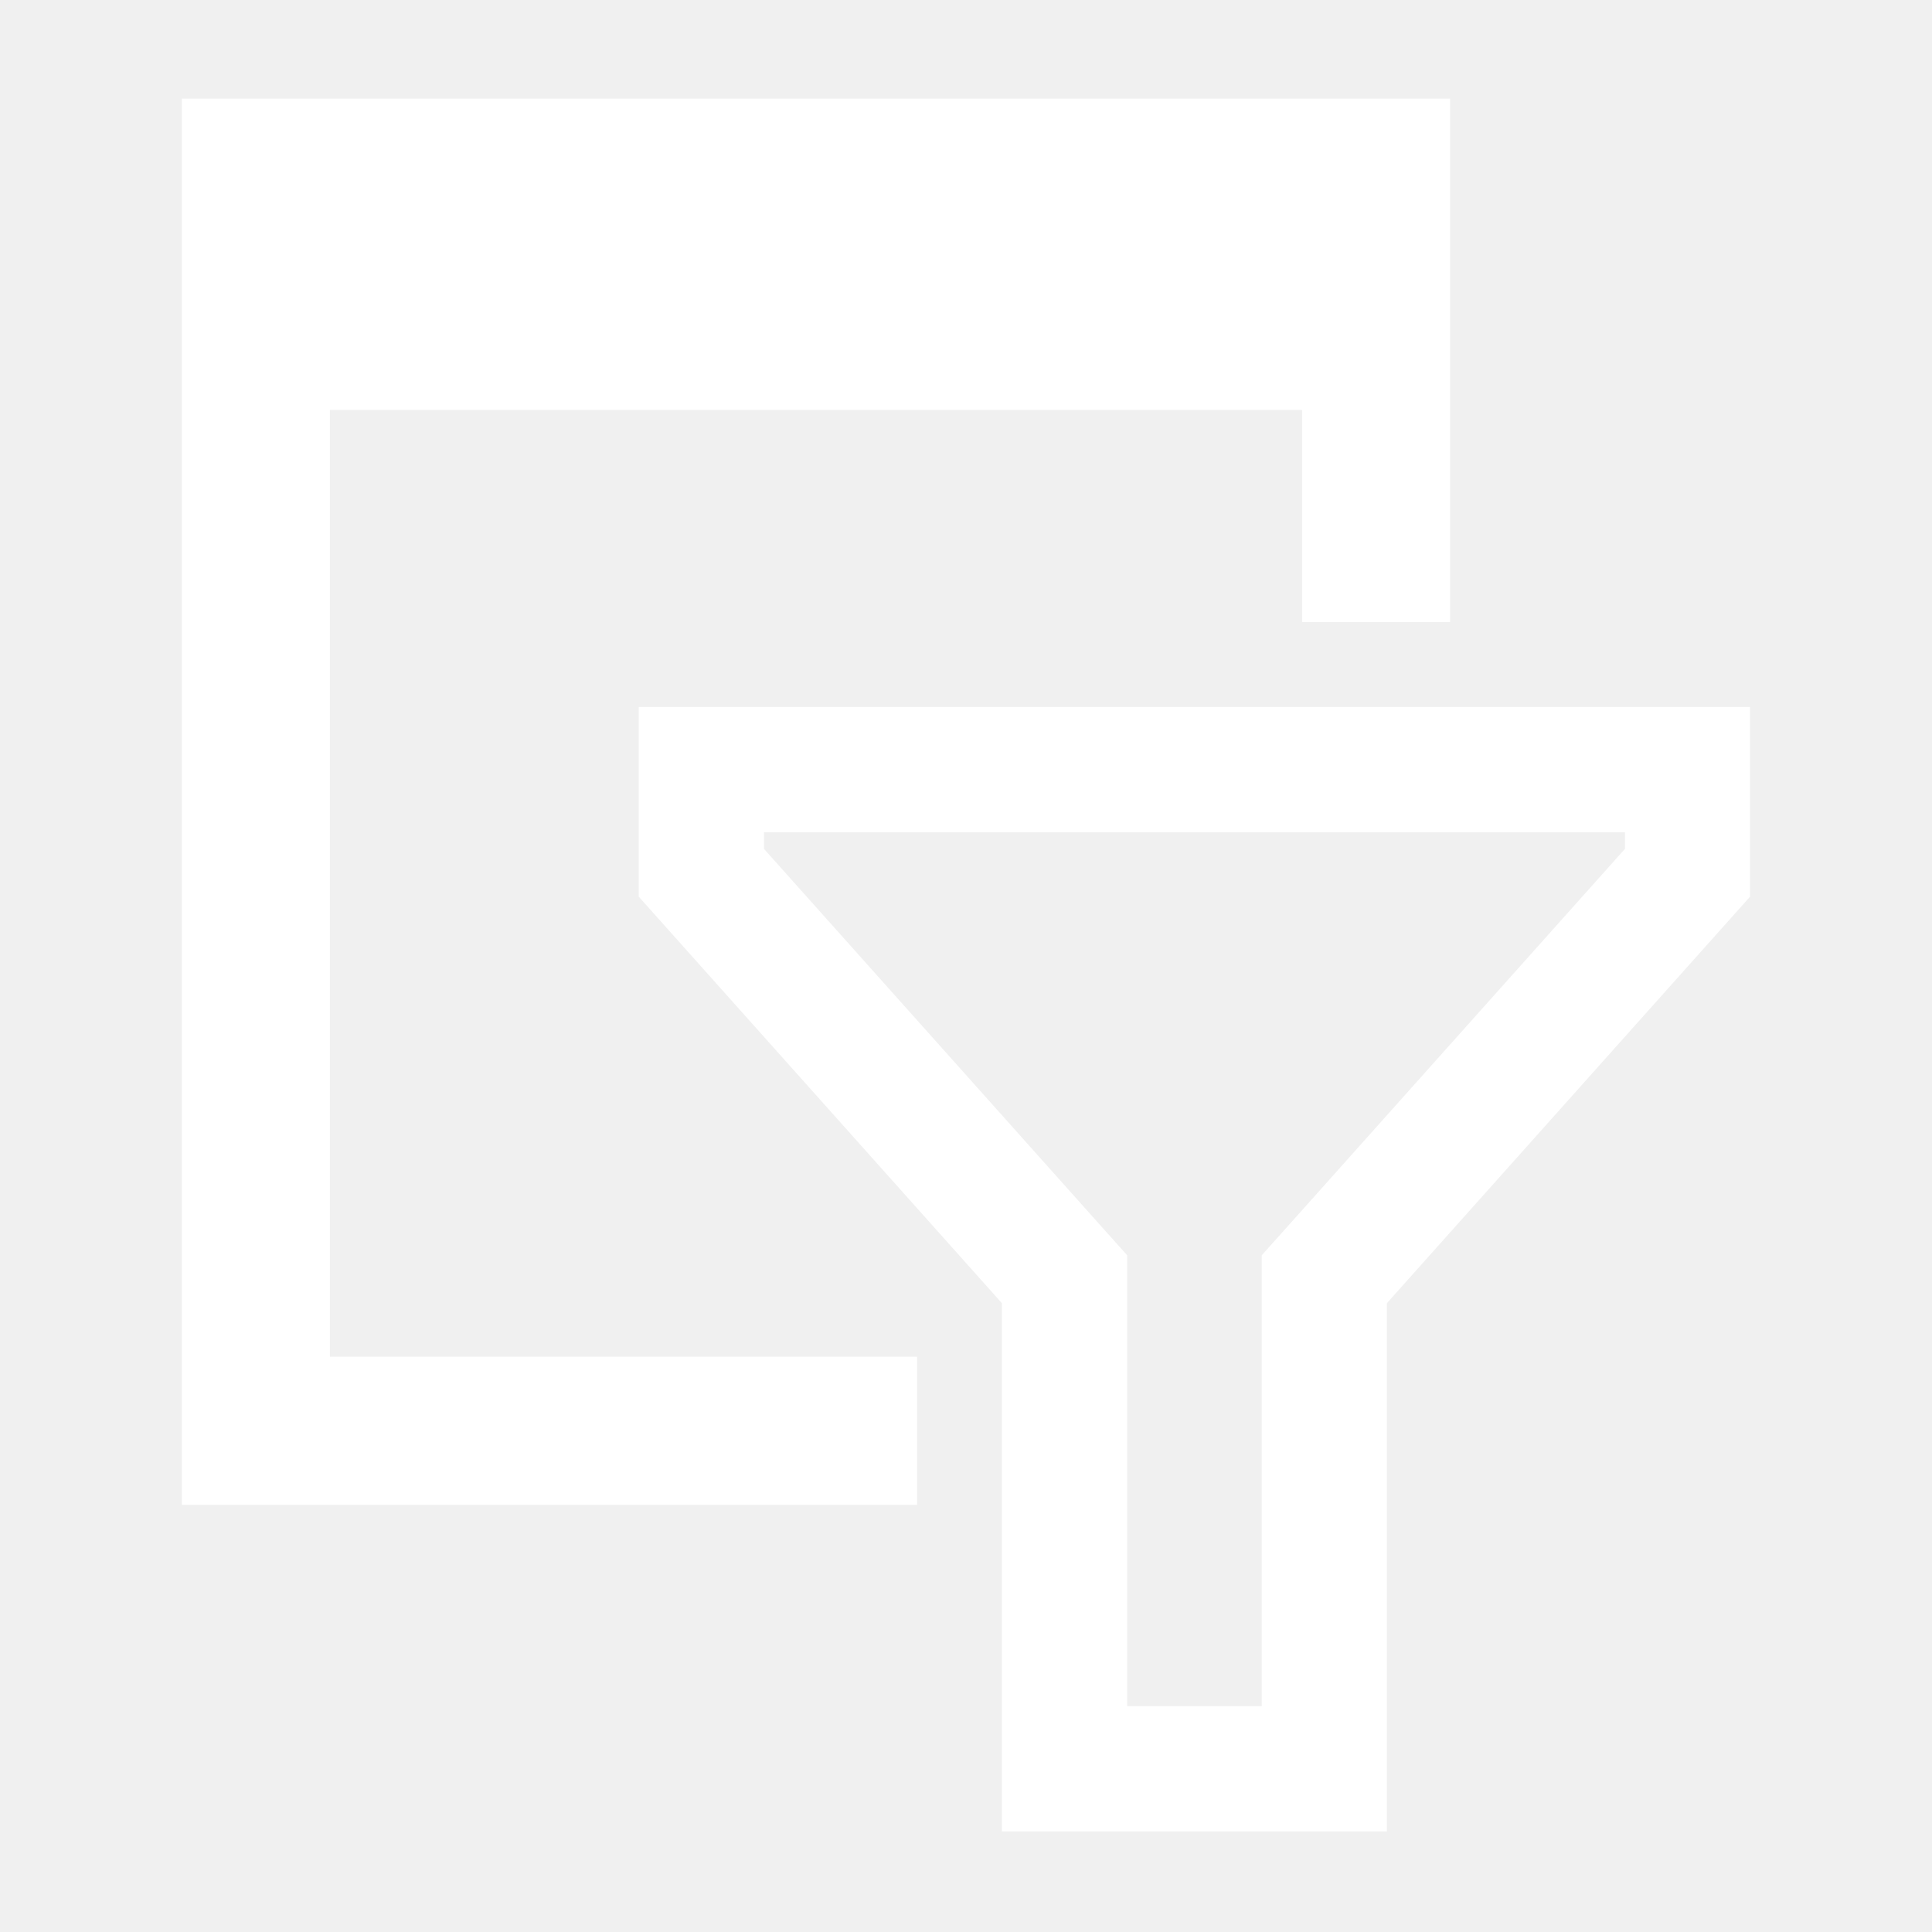
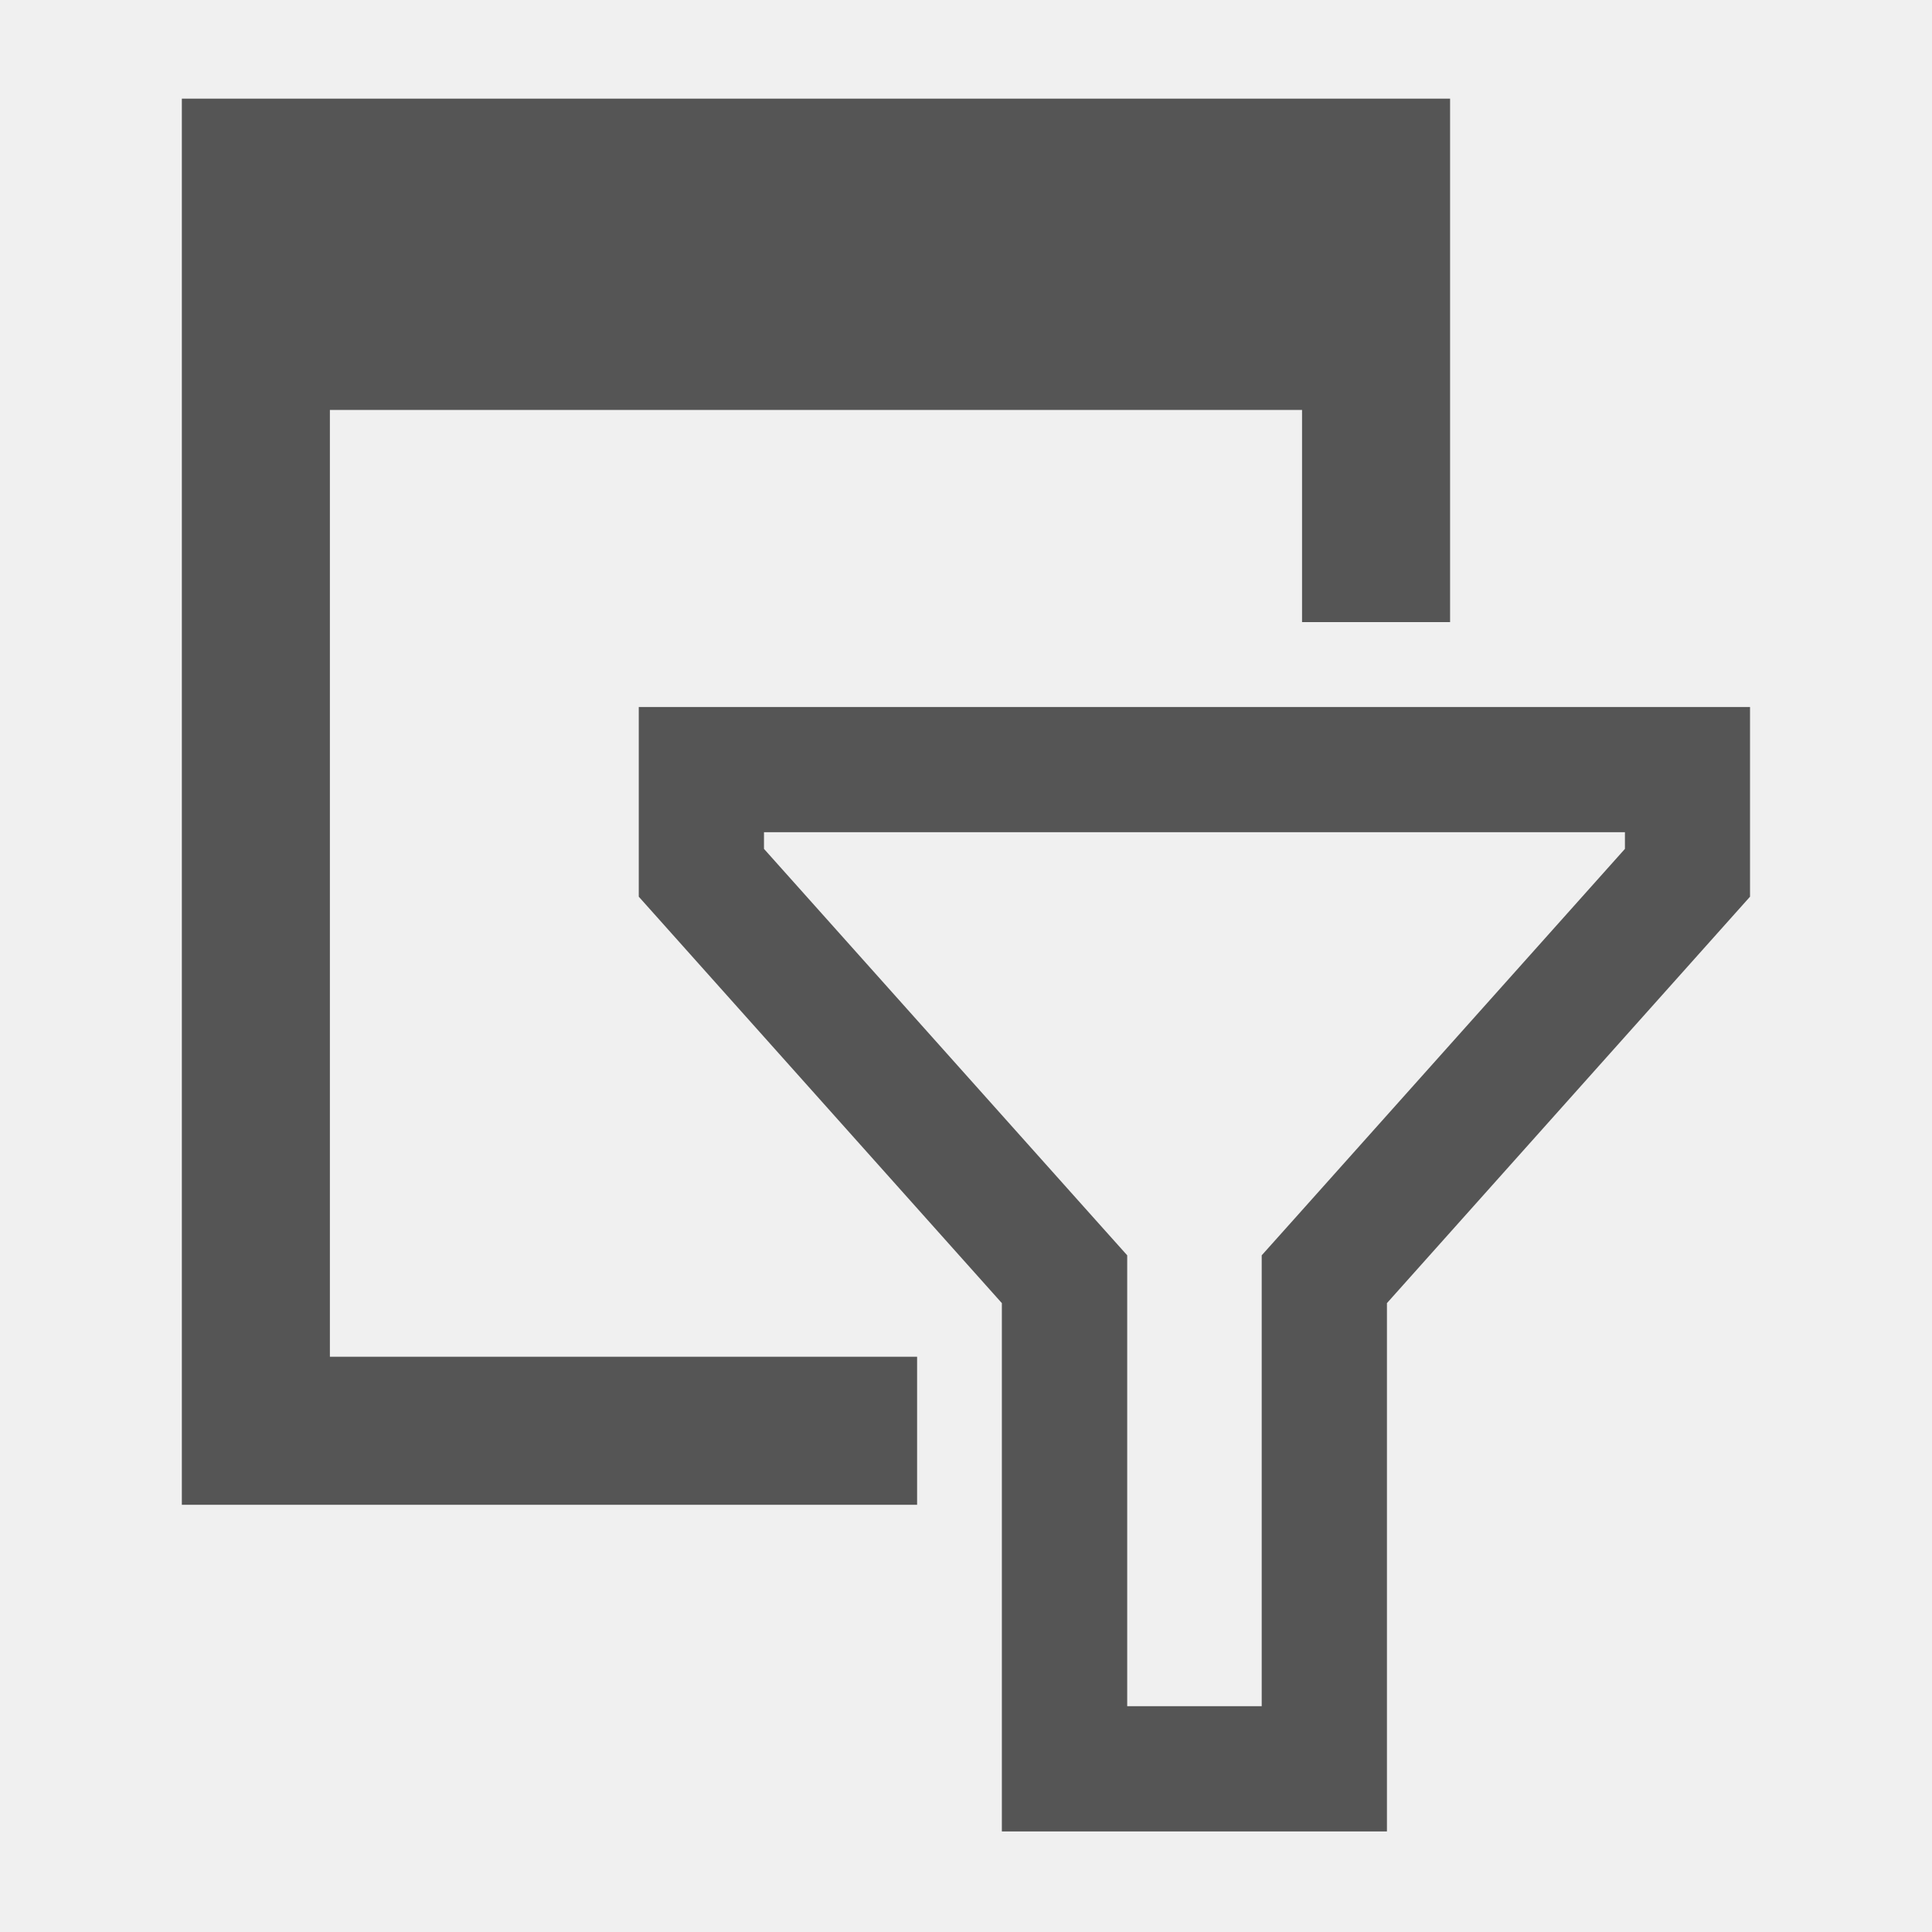
<svg xmlns="http://www.w3.org/2000/svg" version="1.1" x="0px" y="0px" viewBox="0 0 16 16" style="enable-background:new 0 0 16 16;" xml:space="preserve">
  <g id="parameters">
    <g>
-       <path style="fill:#FFFFFF;" d="M13.457,6.892V7.03l-2.744,3.071l-0.264,0.295v0.396v3.338H9.335v-3.338v-0.396l-0.264-0.295    L6.327,7.03V6.892H13.457 M14.494,5.855H5.29v1.571l3.007,3.366v4.375h3.189v-4.375l3.007-3.366V5.855L14.494,5.855z" />
-       <polygon style="fill:#FFFFFF;" points="7.595,11.236 4.042,11.236 2.732,11.236 2.732,3.395 10.783,3.395 10.783,5.152     12.009,5.152 12.009,3.395 12.009,1.43 12.009,0.817 1.506,0.817 1.506,1.43 1.506,3.395 1.506,12.462 4.042,12.462 7.595,12.462       " />
+       <path style="fill:#555555;" d="M13.457,6.892V7.03l-2.744,3.071l-0.264,0.295v0.396v3.338H9.335v-3.338v-0.396l-0.264-0.295    L6.327,7.03V6.892H13.457 M14.494,5.855H5.29v1.571l3.007,3.366v4.375h3.189v-4.375l3.007-3.366V5.855L14.494,5.855z" />
+       <polygon style="fill:#555555;" points="7.595,11.236 4.042,11.236 2.732,11.236 2.732,3.395 10.783,3.395 10.783,5.152     12.009,5.152 12.009,3.395 12.009,1.43 12.009,0.817 1.506,0.817 1.506,1.43 1.506,3.395 1.506,12.462 4.042,12.462 7.595,12.462       " />
    </g>
  </g>
  <g id="Layer_1">
</g>
</svg>
